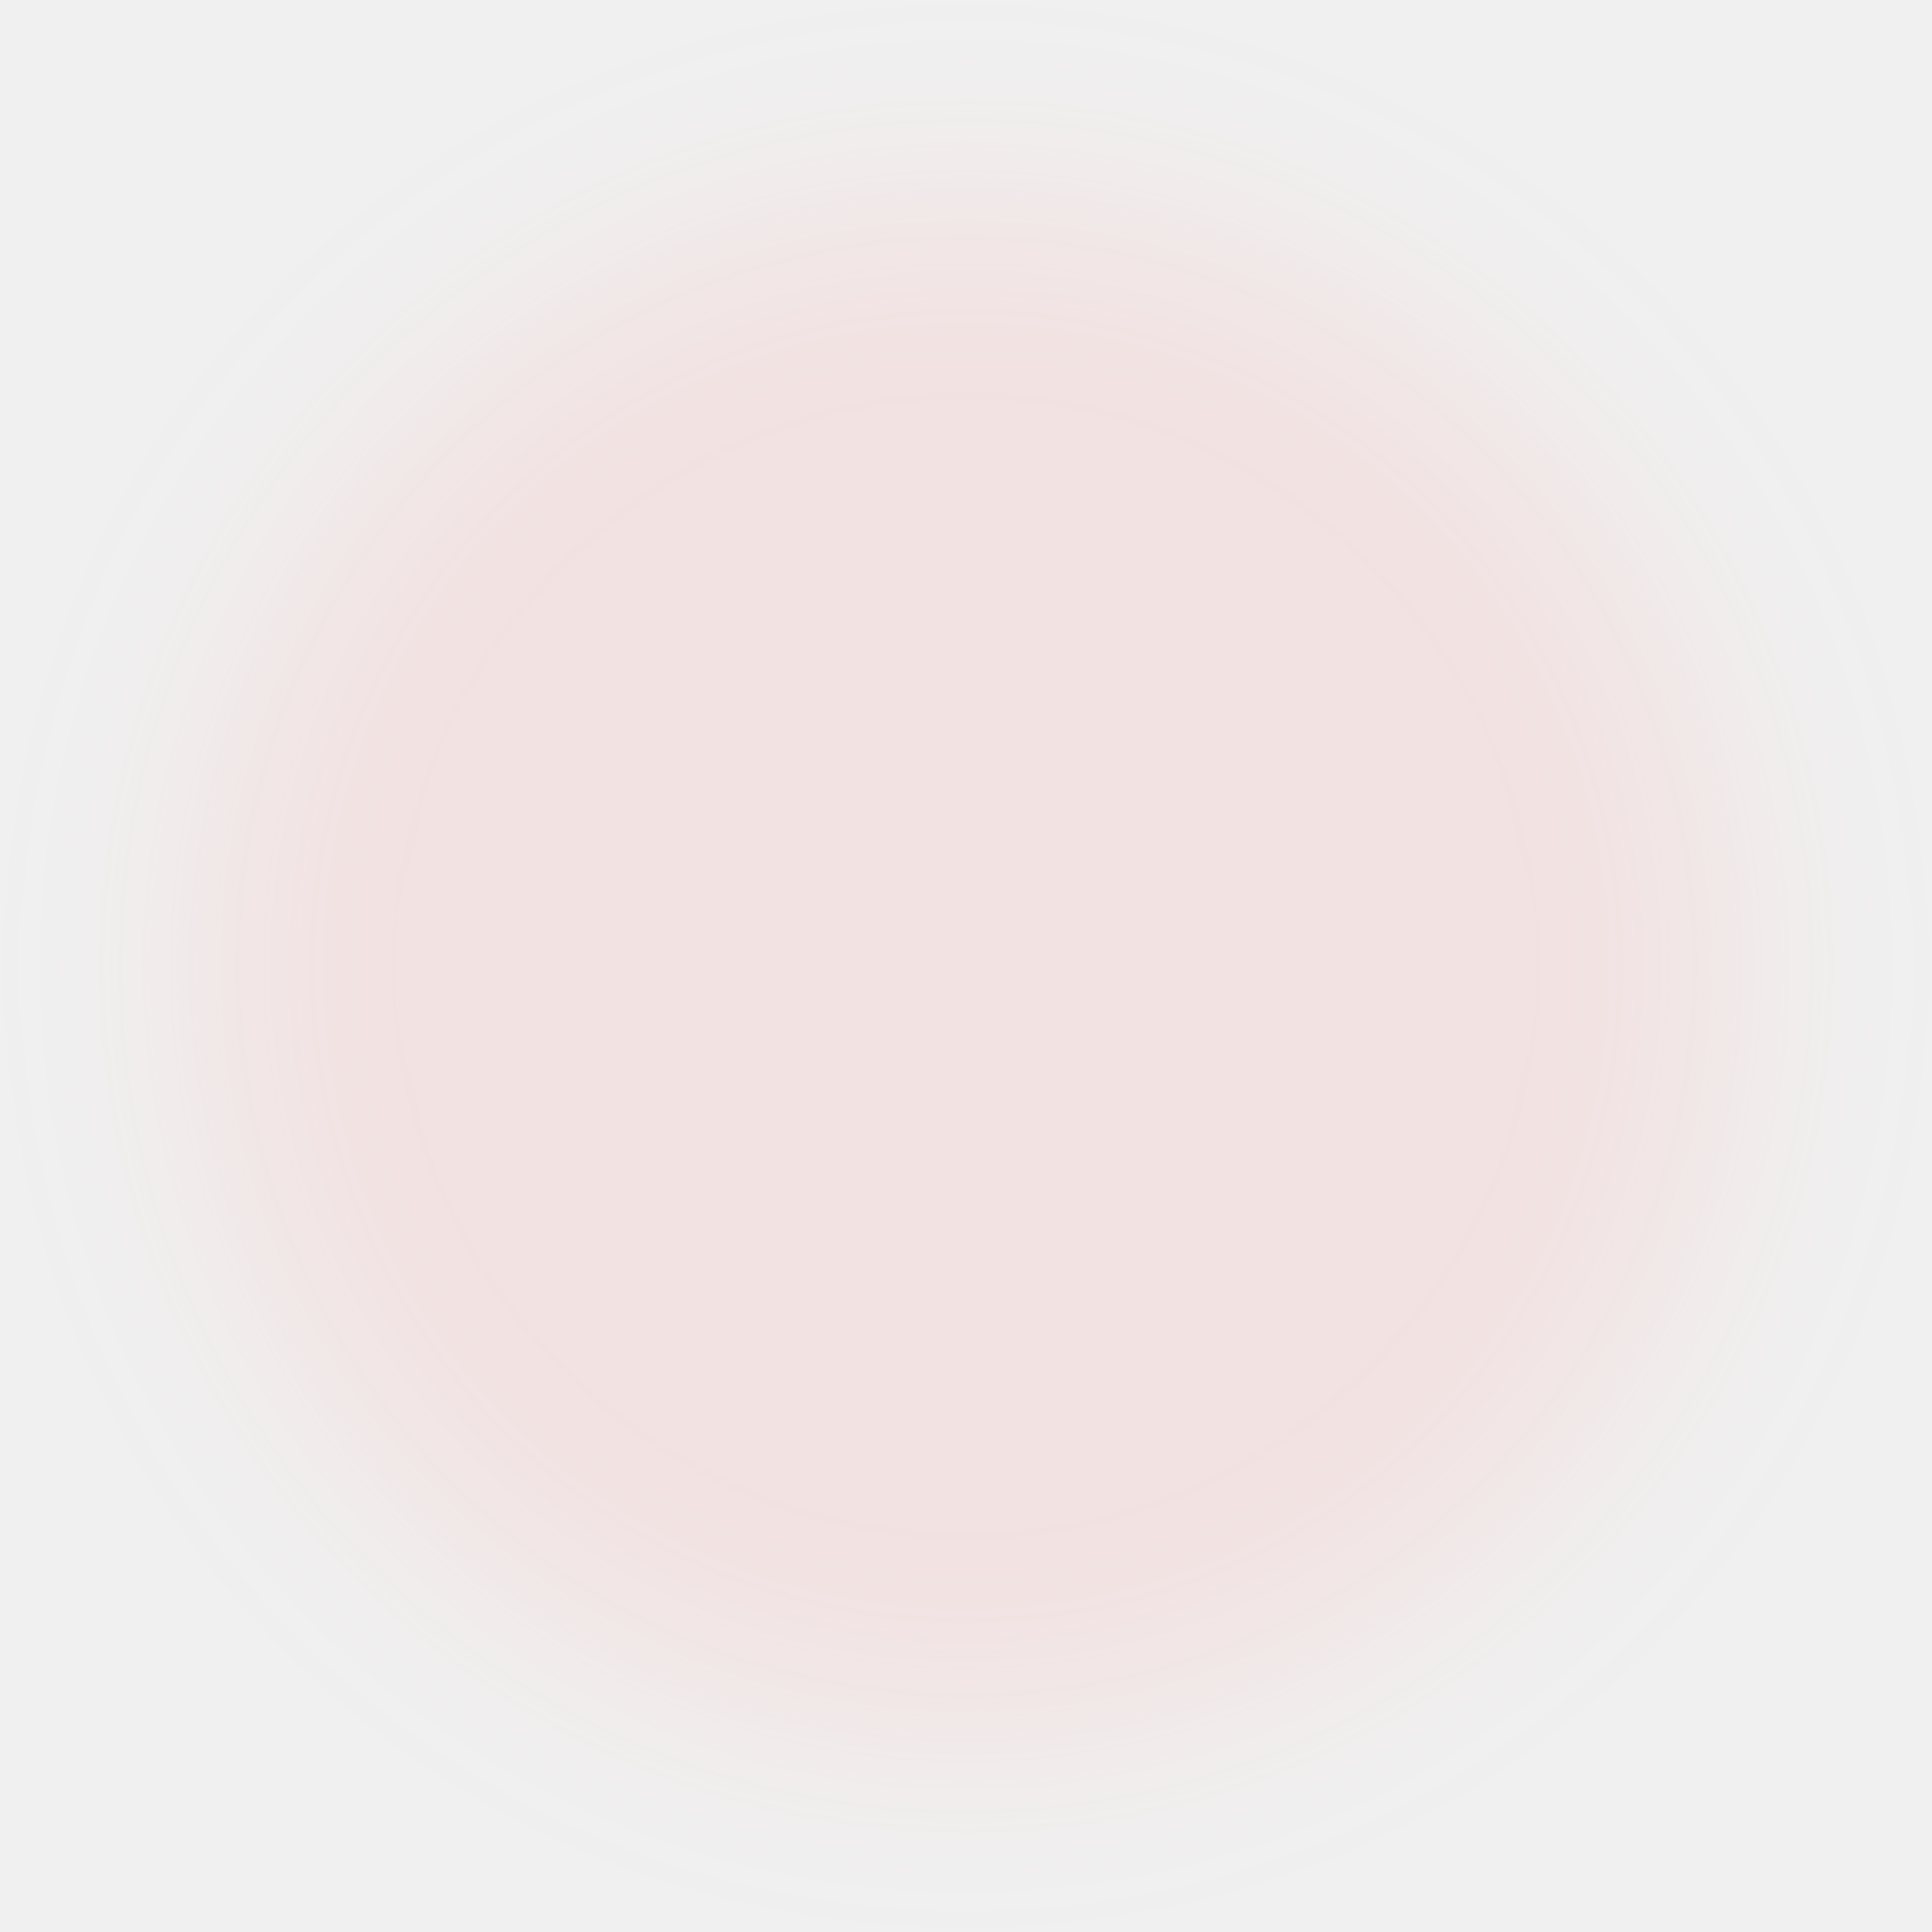
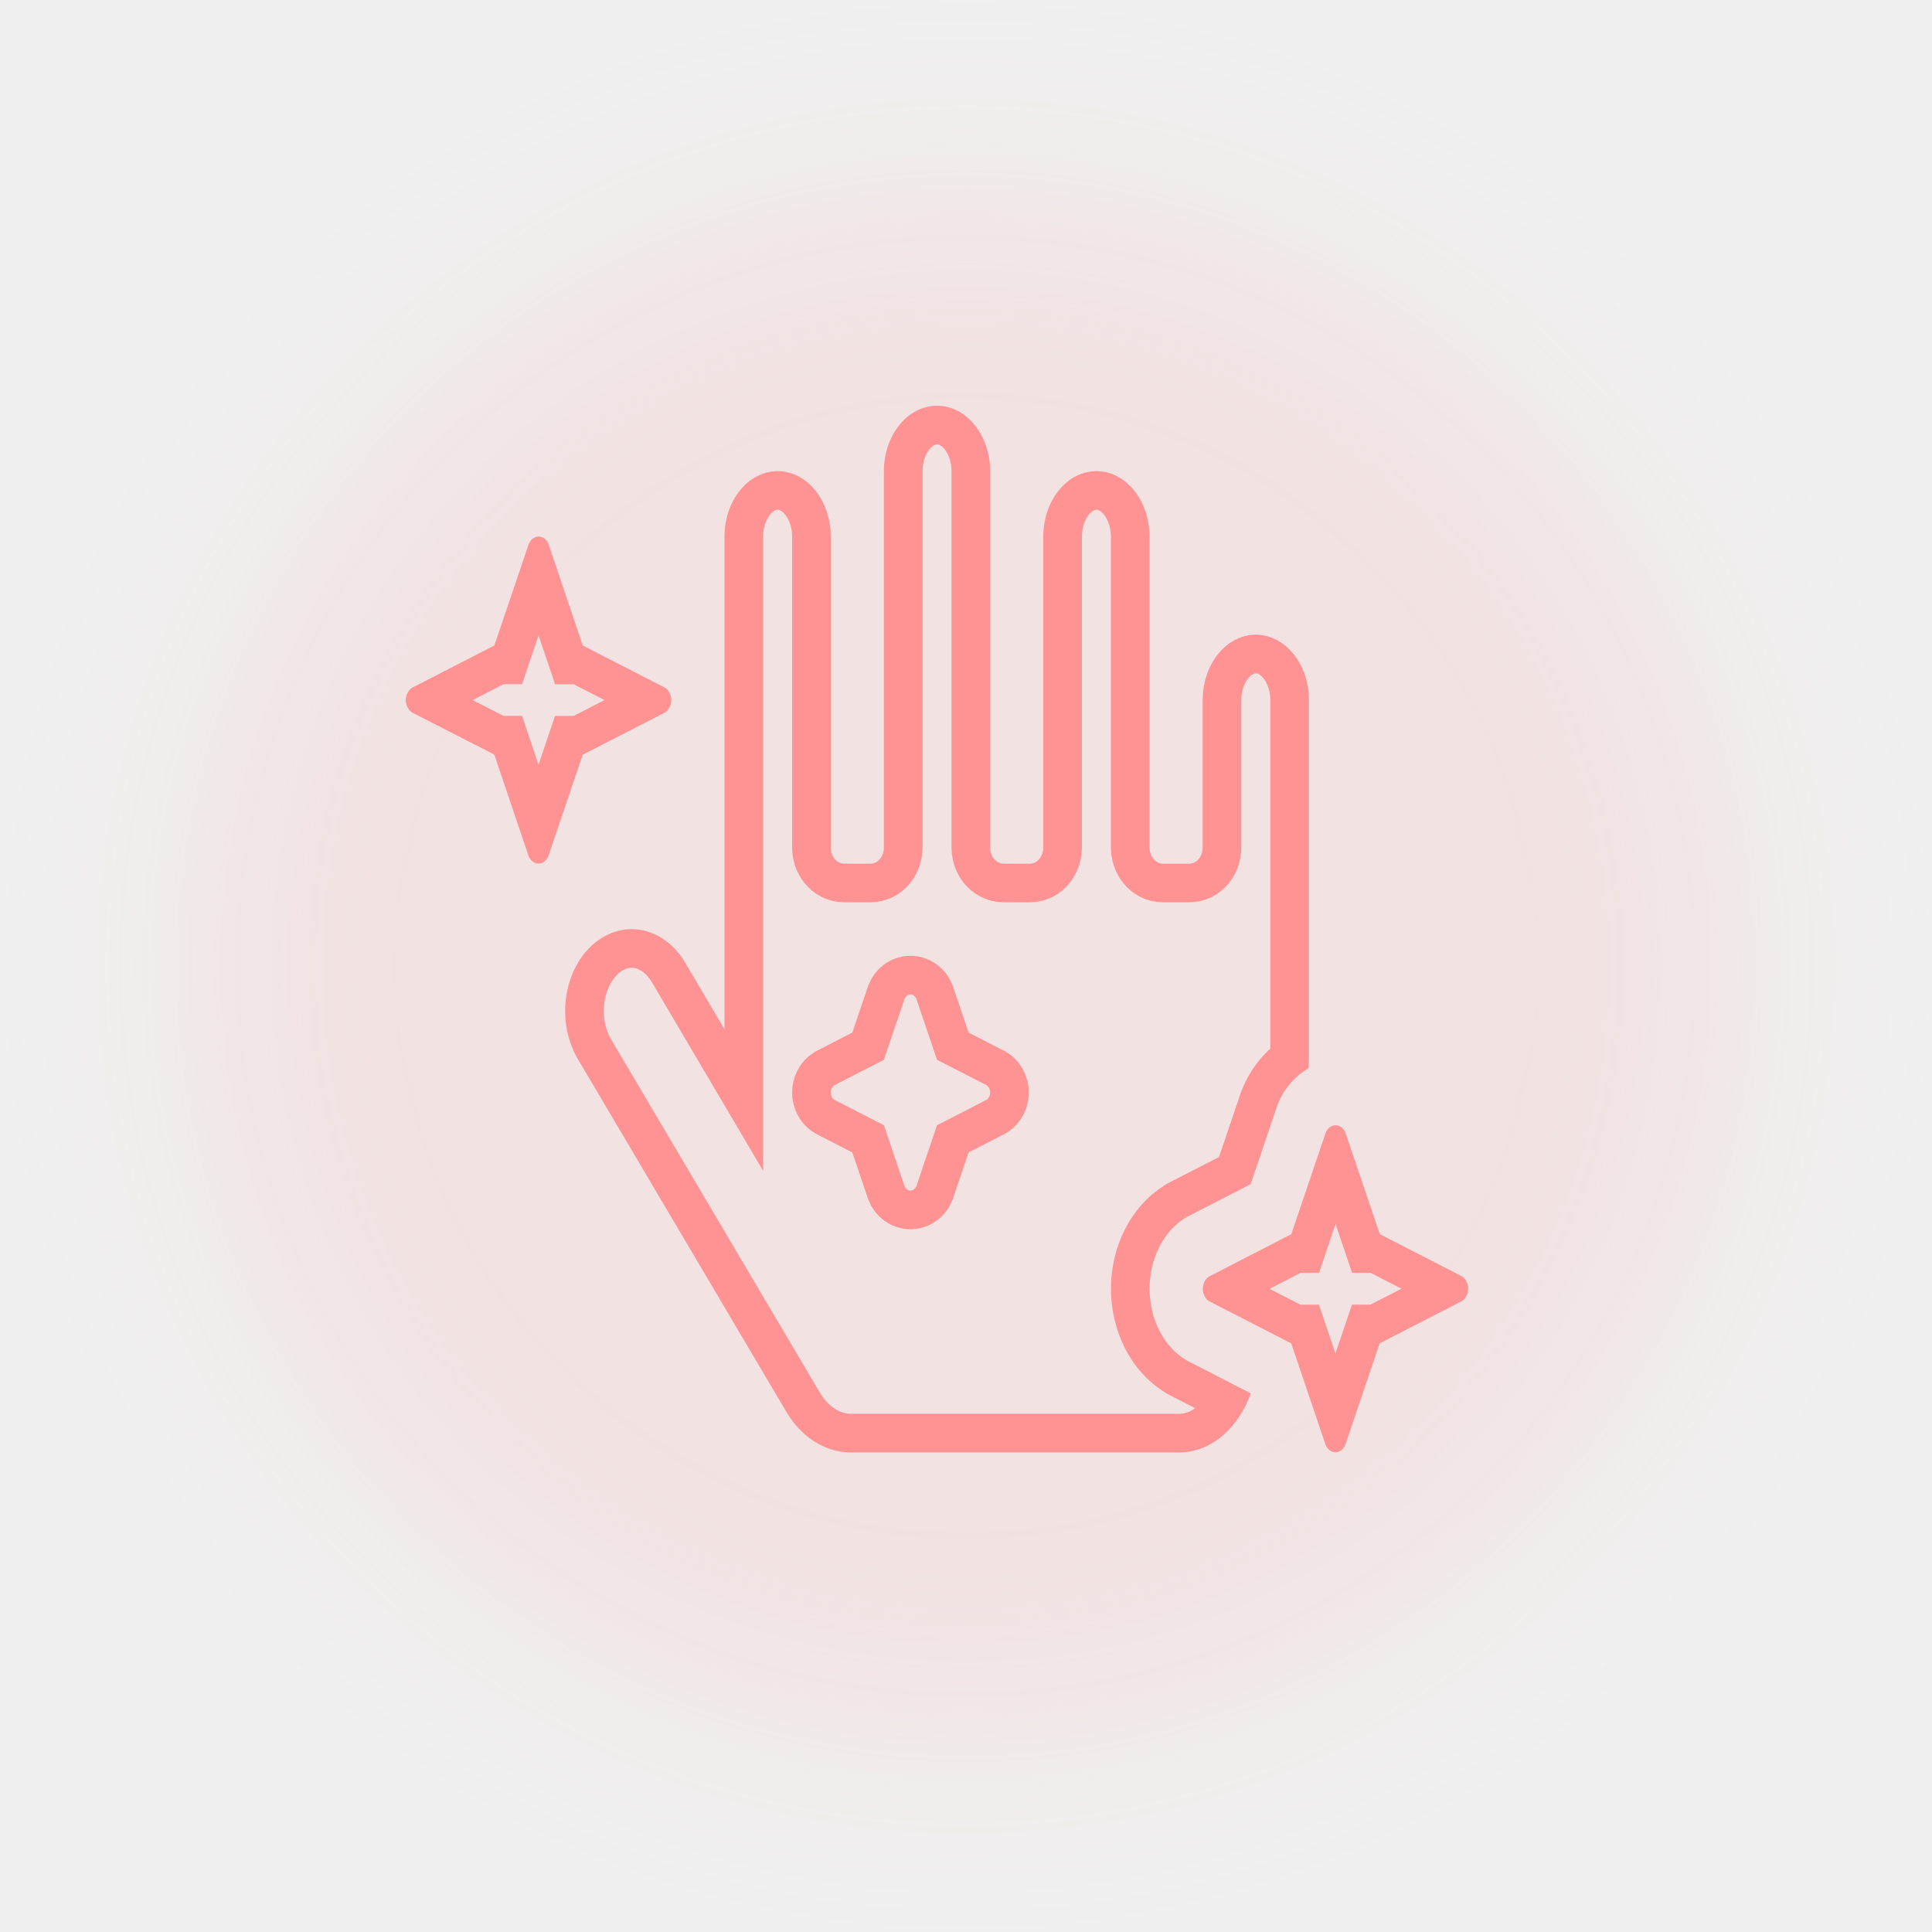
<svg xmlns="http://www.w3.org/2000/svg" width="100" height="100" viewBox="0 0 100 100" fill="none">
  <g opacity="0.15" filter="url(#filter0_f)">
    <circle cx="50" cy="50" r="40" fill="#FF9292" />
  </g>
+   <mask id="path-2-inside-1" fill="white">
+     <path d="M30.166 39.057H30.174L34.432 36.872C34.524 36.807 34.601 36.715 34.656 36.604C34.712 36.493 34.743 36.367 34.748 36.237C34.743 36.107 34.712 35.98 34.657 35.869C34.601 35.758 34.524 35.666 34.432 35.602L30.172 33.415H30.166L28.391 28.162C28.343 28.045 28.27 27.946 28.18 27.877C28.089 27.808 27.985 27.772 27.878 27.772C27.772 27.772 27.668 27.808 27.577 27.877C27.487 27.946 27.414 28.045 27.366 28.162L25.587 33.414H25.583L21.318 35.603C21.226 35.667 21.148 35.759 21.093 35.87C21.037 35.981 21.005 36.108 21 36.238C21.005 36.368 21.037 36.494 21.092 36.605C21.147 36.716 21.224 36.808 21.316 36.873L25.578 39.053H25.584L27.359 44.308C27.407 44.425 27.48 44.524 27.57 44.593C27.661 44.663 27.765 44.699 27.872 44.699C27.978 44.699 28.082 44.663 28.173 44.593C28.264 44.524 28.337 44.425 28.384 44.308L30.162 39.057H30.166ZM61.509 70.461L61.423 70.416L61.337 70.363C60.786 70.023 60.323 69.501 59.999 68.855C59.675 68.209 59.503 67.465 59.503 66.705C59.503 65.946 59.675 65.202 59.999 64.556C60.323 63.91 60.786 63.387 61.337 63.047L61.423 62.995L61.509 62.95L64.731 61.296L66.074 57.33L66.109 57.224L66.15 57.123C66.481 56.304 67.059 55.681 67.727 55.288C67.727 55.148 67.748 55.004 67.75 54.865V36.238C67.75 35.34 67.46 34.478 66.945 33.843C66.429 33.209 65.729 32.852 65 32.852C64.271 32.852 63.571 33.209 63.056 33.843C62.54 34.478 62.25 35.34 62.25 36.238V43.857C62.25 44.081 62.178 44.297 62.049 44.456C61.92 44.614 61.745 44.703 61.562 44.703H60.188C60.005 44.703 59.83 44.614 59.701 44.456C59.572 44.297 59.5 44.081 59.5 43.857V27.772C59.5 26.874 59.21 26.013 58.694 25.378C58.179 24.743 57.479 24.386 56.75 24.386C56.021 24.386 55.321 24.743 54.806 25.378C54.29 26.013 54 26.874 54 27.772V43.857C54 44.081 53.928 44.297 53.799 44.456C53.67 44.614 53.495 44.703 53.312 44.703H51.938C51.755 44.703 51.58 44.614 51.451 44.456C51.322 44.297 51.25 44.081 51.25 43.857V24.386C51.25 23.488 50.96 22.627 50.444 21.992C49.929 21.357 49.229 21 48.5 21C47.771 21 47.071 21.357 46.556 21.992C46.04 22.627 45.75 23.488 45.75 24.386V43.857C45.75 44.081 45.678 44.297 45.549 44.456C45.42 44.614 45.245 44.703 45.062 44.703H43.688C43.505 44.703 43.33 44.614 43.201 44.456C43.072 44.297 43 44.081 43 43.857V27.772C43 26.874 42.71 26.013 42.194 25.378C41.679 24.743 40.979 24.386 40.25 24.386C39.521 24.386 38.821 24.743 38.306 25.378C37.79 26.013 37.5 26.874 37.5 27.772V53.275L35.473 49.837C34.936 48.929 34.129 48.32 33.228 48.145C32.327 47.971 31.406 48.244 30.669 48.904C29.931 49.565 29.437 50.56 29.295 51.669C29.153 52.778 29.375 53.912 29.912 54.82L40.706 73.085C41.088 73.733 41.589 74.26 42.169 74.624C42.748 74.987 43.389 75.178 44.039 75.179H61.021C62.675 75.179 64.085 73.938 64.737 72.133L64.731 72.115L61.509 70.461ZM51.06 56.928L48.5 58.241L47.433 61.392C47.404 61.462 47.36 61.521 47.306 61.562C47.252 61.604 47.189 61.626 47.125 61.626C47.062 61.626 46.999 61.604 46.945 61.562C46.891 61.521 46.847 61.462 46.818 61.392L45.75 58.241L43.19 56.928C43.133 56.892 43.085 56.838 43.051 56.772C43.017 56.705 42.999 56.627 42.999 56.549C42.999 56.47 43.017 56.393 43.051 56.326C43.085 56.259 43.133 56.205 43.19 56.17L45.75 54.856L46.817 51.704C46.846 51.634 46.89 51.575 46.944 51.534C46.998 51.493 47.061 51.471 47.125 51.471C47.188 51.471 47.251 51.493 47.305 51.534C47.359 51.575 47.403 51.634 47.432 51.704L48.5 54.856L51.06 56.17C51.117 56.205 51.165 56.259 51.199 56.326C51.233 56.393 51.251 56.47 51.251 56.549C51.251 56.627 51.233 56.705 51.199 56.772C51.165 56.838 51.117 56.892 51.06 56.928ZM76 66.704C75.995 66.574 75.964 66.448 75.908 66.337C75.853 66.225 75.776 66.133 75.684 66.069L71.424 63.882H71.418L69.641 58.632C69.593 58.515 69.52 58.416 69.43 58.347C69.339 58.279 69.235 58.242 69.128 58.242C69.022 58.242 68.918 58.279 68.827 58.347C68.737 58.416 68.664 58.515 68.616 58.632L66.837 63.884H66.833L62.568 66.079C62.476 66.143 62.399 66.235 62.343 66.346C62.288 66.457 62.257 66.584 62.252 66.714C62.257 66.843 62.289 66.968 62.344 67.078C62.4 67.188 62.477 67.279 62.568 67.343L66.828 69.531H66.834L68.609 74.778C68.657 74.896 68.73 74.995 68.82 75.064C68.911 75.133 69.015 75.17 69.122 75.17C69.228 75.17 69.332 75.133 69.423 75.064C69.513 74.995 69.587 74.896 69.634 74.778L71.412 69.527H71.419L75.678 67.341C75.769 67.277 75.846 67.186 75.901 67.076C75.957 66.966 75.988 66.841 75.994 66.712L76 66.704Z" />
+   </mask>
+   <path d="M30.166 39.057H30.174L34.432 36.872C34.524 36.807 34.601 36.715 34.656 36.604C34.712 36.493 34.743 36.367 34.748 36.237C34.743 36.107 34.712 35.98 34.657 35.869C34.601 35.758 34.524 35.666 34.432 35.602L30.172 33.415H30.166L28.391 28.162C28.343 28.045 28.27 27.946 28.18 27.877C28.089 27.808 27.985 27.772 27.878 27.772C27.772 27.772 27.668 27.808 27.577 27.877C27.487 27.946 27.414 28.045 27.366 28.162L25.587 33.414H25.583L21.318 35.603C21.226 35.667 21.148 35.759 21.093 35.87C21.037 35.981 21.005 36.108 21 36.238C21.005 36.368 21.037 36.494 21.092 36.605C21.147 36.716 21.224 36.808 21.316 36.873L25.578 39.053H25.584L27.359 44.308C27.407 44.425 27.48 44.524 27.57 44.593C27.661 44.663 27.765 44.699 27.872 44.699C27.978 44.699 28.082 44.663 28.173 44.593C28.264 44.524 28.337 44.425 28.384 44.308L30.162 39.057H30.166ZM61.509 70.461L61.423 70.416L61.337 70.363C60.786 70.023 60.323 69.501 59.999 68.855C59.675 68.209 59.503 67.465 59.503 66.705C59.503 65.946 59.675 65.202 59.999 64.556C60.323 63.91 60.786 63.387 61.337 63.047L61.423 62.995L61.509 62.95L64.731 61.296L66.074 57.33L66.109 57.224L66.15 57.123C66.481 56.304 67.059 55.681 67.727 55.288C67.727 55.148 67.748 55.004 67.75 54.865V36.238C67.75 35.34 67.46 34.478 66.945 33.843C66.429 33.209 65.729 32.852 65 32.852C64.271 32.852 63.571 33.209 63.056 33.843C62.54 34.478 62.25 35.34 62.25 36.238V43.857C62.25 44.081 62.178 44.297 62.049 44.456C61.92 44.614 61.745 44.703 61.562 44.703H60.188C60.005 44.703 59.83 44.614 59.701 44.456C59.572 44.297 59.5 44.081 59.5 43.857V27.772C59.5 26.874 59.21 26.013 58.694 25.378C58.179 24.743 57.479 24.386 56.75 24.386C56.021 24.386 55.321 24.743 54.806 25.378C54.29 26.013 54 26.874 54 27.772V43.857C54 44.081 53.928 44.297 53.799 44.456C53.67 44.614 53.495 44.703 53.312 44.703H51.938C51.755 44.703 51.58 44.614 51.451 44.456C51.322 44.297 51.25 44.081 51.25 43.857V24.386C51.25 23.488 50.96 22.627 50.444 21.992C49.929 21.357 49.229 21 48.5 21C47.771 21 47.071 21.357 46.556 21.992C46.04 22.627 45.75 23.488 45.75 24.386V43.857C45.75 44.081 45.678 44.297 45.549 44.456C45.42 44.614 45.245 44.703 45.062 44.703H43.688C43.505 44.703 43.33 44.614 43.201 44.456C43.072 44.297 43 44.081 43 43.857V27.772C43 26.874 42.71 26.013 42.194 25.378C41.679 24.743 40.979 24.386 40.25 24.386C39.521 24.386 38.821 24.743 38.306 25.378C37.79 26.013 37.5 26.874 37.5 27.772V53.275L35.473 49.837C34.936 48.929 34.129 48.32 33.228 48.145C32.327 47.971 31.406 48.244 30.669 48.904C29.931 49.565 29.437 50.56 29.295 51.669C29.153 52.778 29.375 53.912 29.912 54.82L40.706 73.085C41.088 73.733 41.589 74.26 42.169 74.624C42.748 74.987 43.389 75.178 44.039 75.179H61.021C62.675 75.179 64.085 73.938 64.737 72.133L64.731 72.115L61.509 70.461ZM51.06 56.928L48.5 58.241L47.433 61.392C47.404 61.462 47.36 61.521 47.306 61.562C47.252 61.604 47.189 61.626 47.125 61.626C47.062 61.626 46.999 61.604 46.945 61.562C46.891 61.521 46.847 61.462 46.818 61.392L45.75 58.241L43.19 56.928C43.133 56.892 43.085 56.838 43.051 56.772C43.017 56.705 42.999 56.627 42.999 56.549C42.999 56.47 43.017 56.393 43.051 56.326C43.085 56.259 43.133 56.205 43.19 56.17L45.75 54.856L46.817 51.704C46.846 51.634 46.89 51.575 46.944 51.534C46.998 51.493 47.061 51.471 47.125 51.471C47.188 51.471 47.251 51.493 47.305 51.534C47.359 51.575 47.403 51.634 47.432 51.704L48.5 54.856L51.06 56.17C51.117 56.205 51.165 56.259 51.199 56.326C51.233 56.393 51.251 56.47 51.251 56.549C51.251 56.627 51.233 56.705 51.199 56.772C51.165 56.838 51.117 56.892 51.06 56.928ZM76 66.704C75.995 66.574 75.964 66.448 75.908 66.337C75.853 66.225 75.776 66.133 75.684 66.069L71.424 63.882H71.418L69.641 58.632C69.593 58.515 69.52 58.416 69.43 58.347C69.339 58.279 69.235 58.242 69.128 58.242C69.022 58.242 68.918 58.279 68.827 58.347C68.737 58.416 68.664 58.515 68.616 58.632L66.837 63.884H66.833L62.568 66.079C62.476 66.143 62.399 66.235 62.343 66.346C62.288 66.457 62.257 66.584 62.252 66.714C62.257 66.843 62.289 66.968 62.344 67.078C62.4 67.188 62.477 67.279 62.568 67.343L66.828 69.531H66.834L68.609 74.778C68.657 74.896 68.73 74.995 68.82 75.064C68.911 75.133 69.015 75.17 69.122 75.17C69.228 75.17 69.332 75.133 69.423 75.064C69.513 74.995 69.587 74.896 69.634 74.778L71.412 69.527H71.419L75.678 67.341C75.769 67.277 75.846 67.186 75.901 67.076C75.957 66.966 75.988 66.841 75.994 66.712L76 66.704Z" stroke="#FF9292" stroke-width="4" mask="url(#path-2-inside-1)" />
  <defs>
    <filter id="filter0_f" x="0" y="0" width="100" height="100" filterUnits="userSpaceOnUse" color-interpolation-filters="sRGB">
      <feFlood flood-opacity="0" result="BackgroundImageFix" />
      <feBlend mode="normal" in="SourceGraphic" in2="BackgroundImageFix" result="shape" />
      <feGaussianBlur stdDeviation="5" result="effect1_foregroundBlur" />
    </filter>
  </defs>
</svg>
